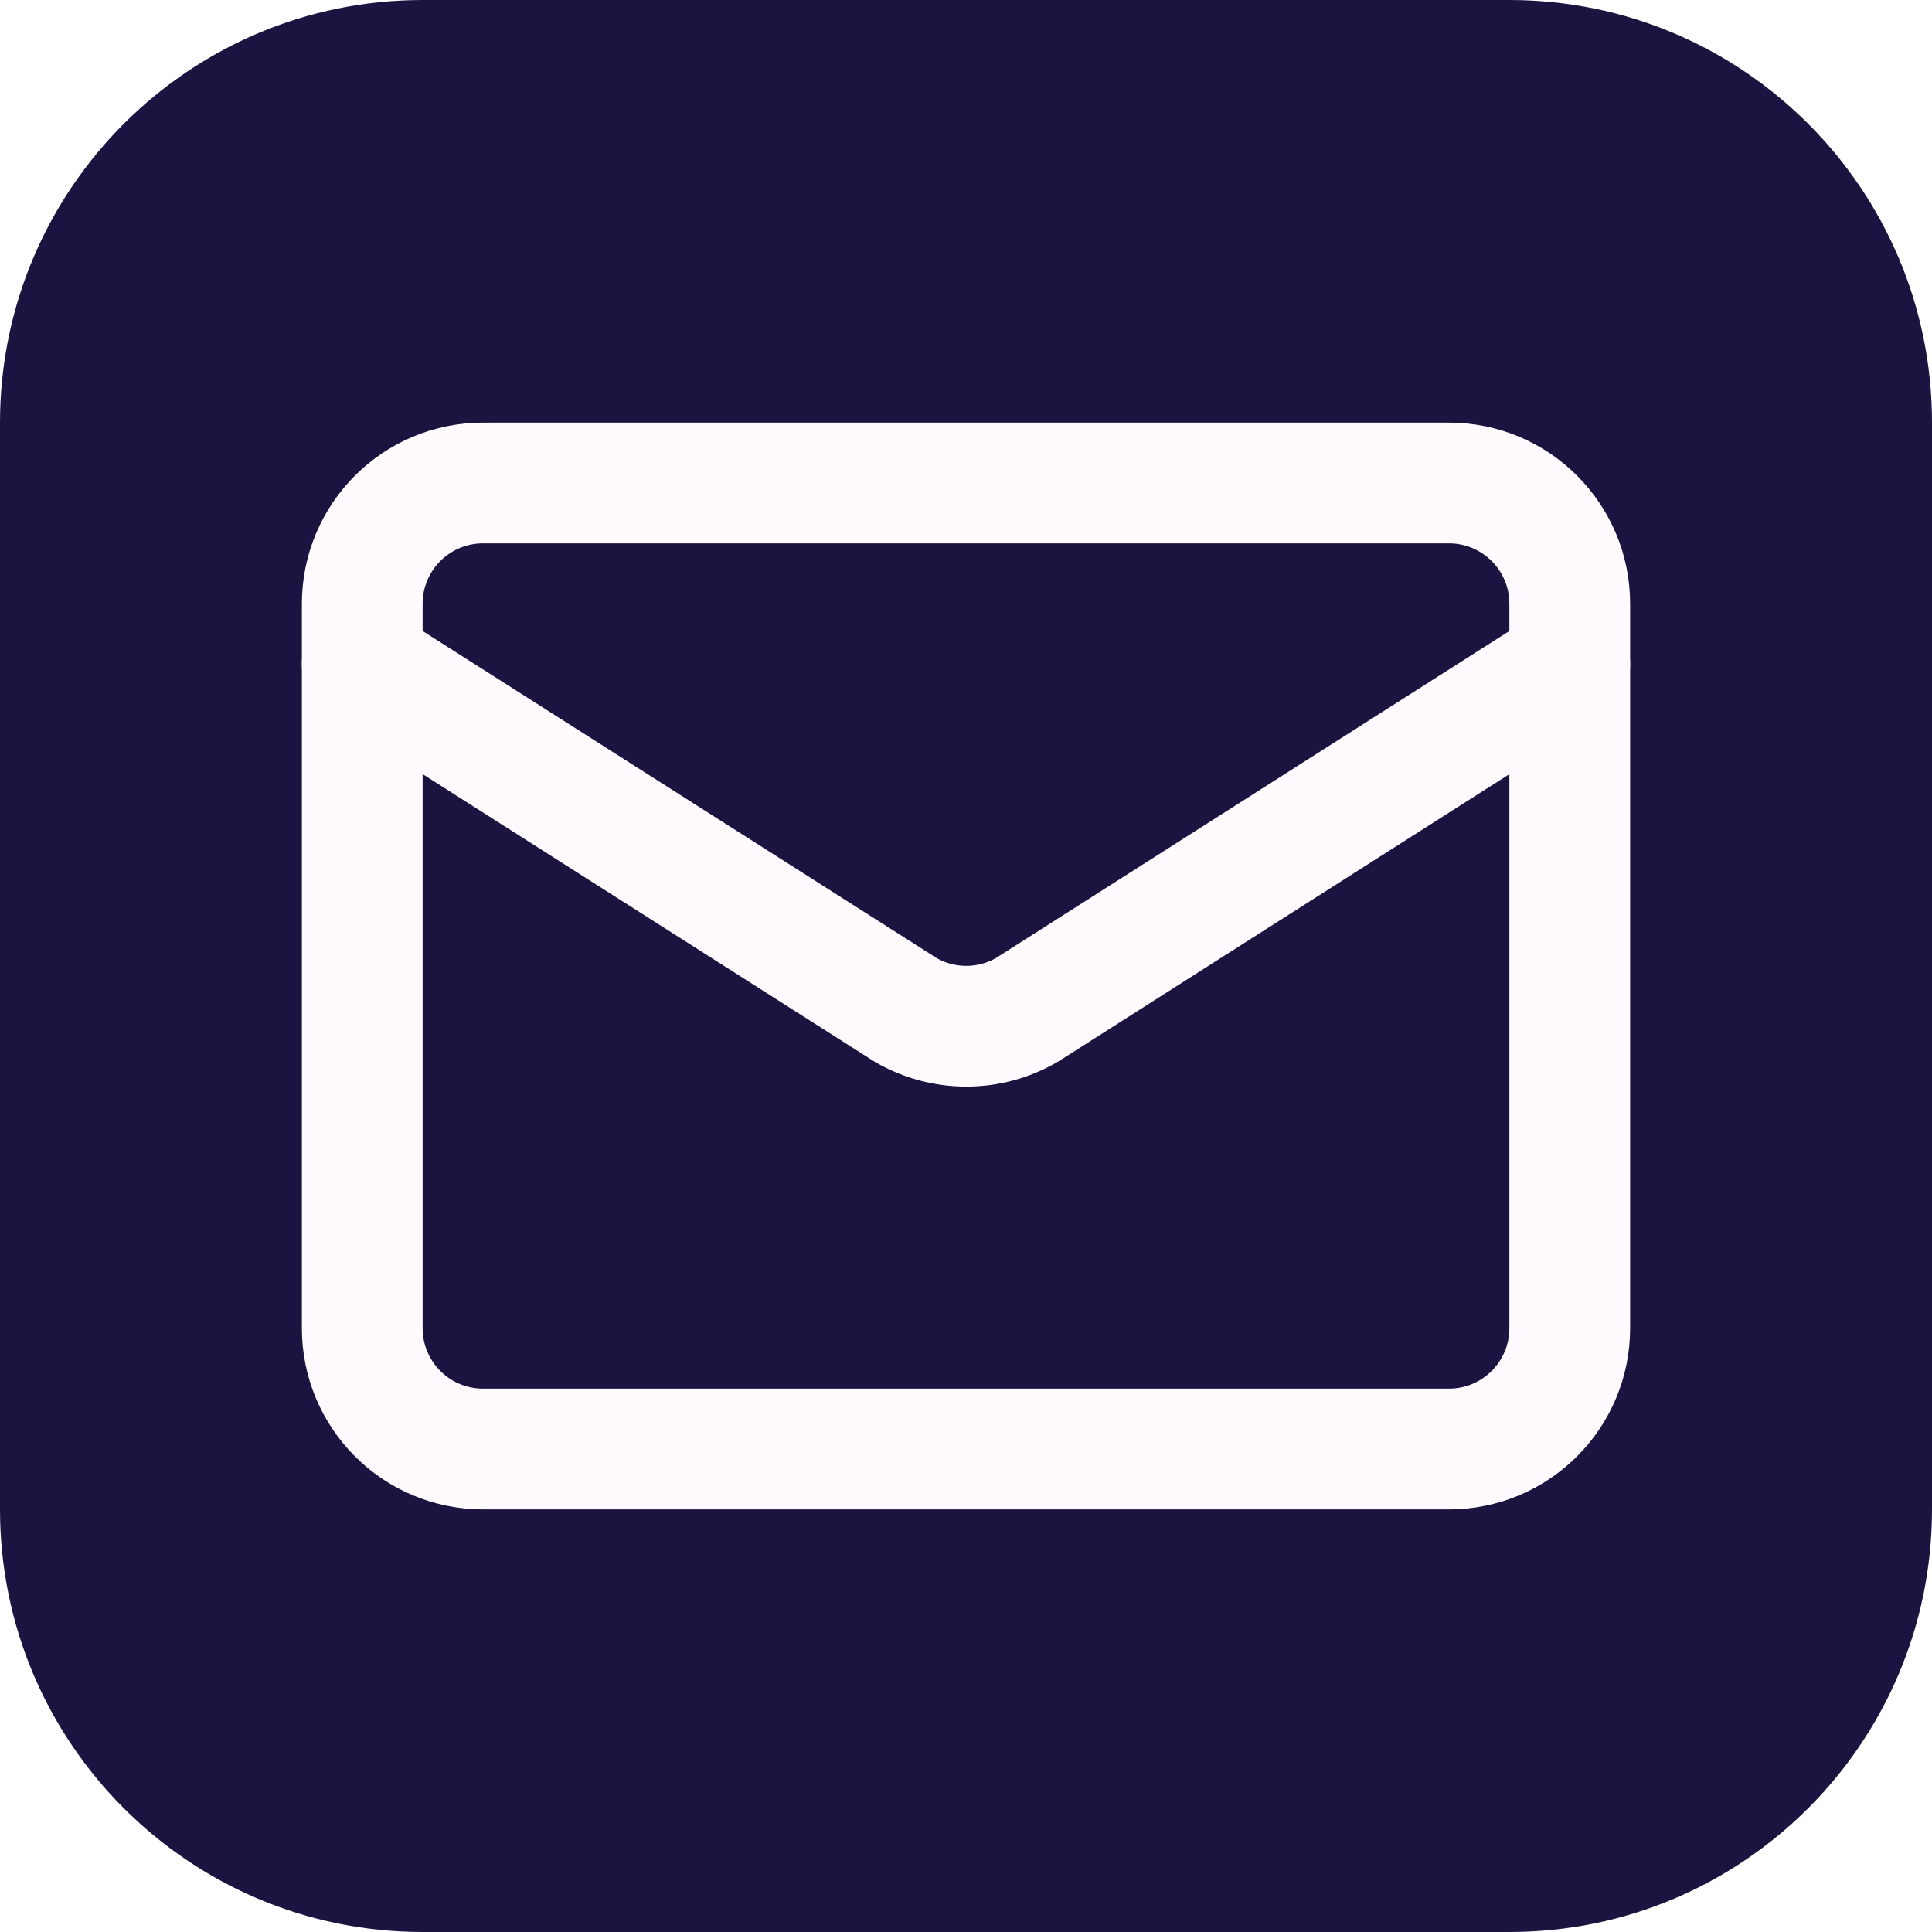
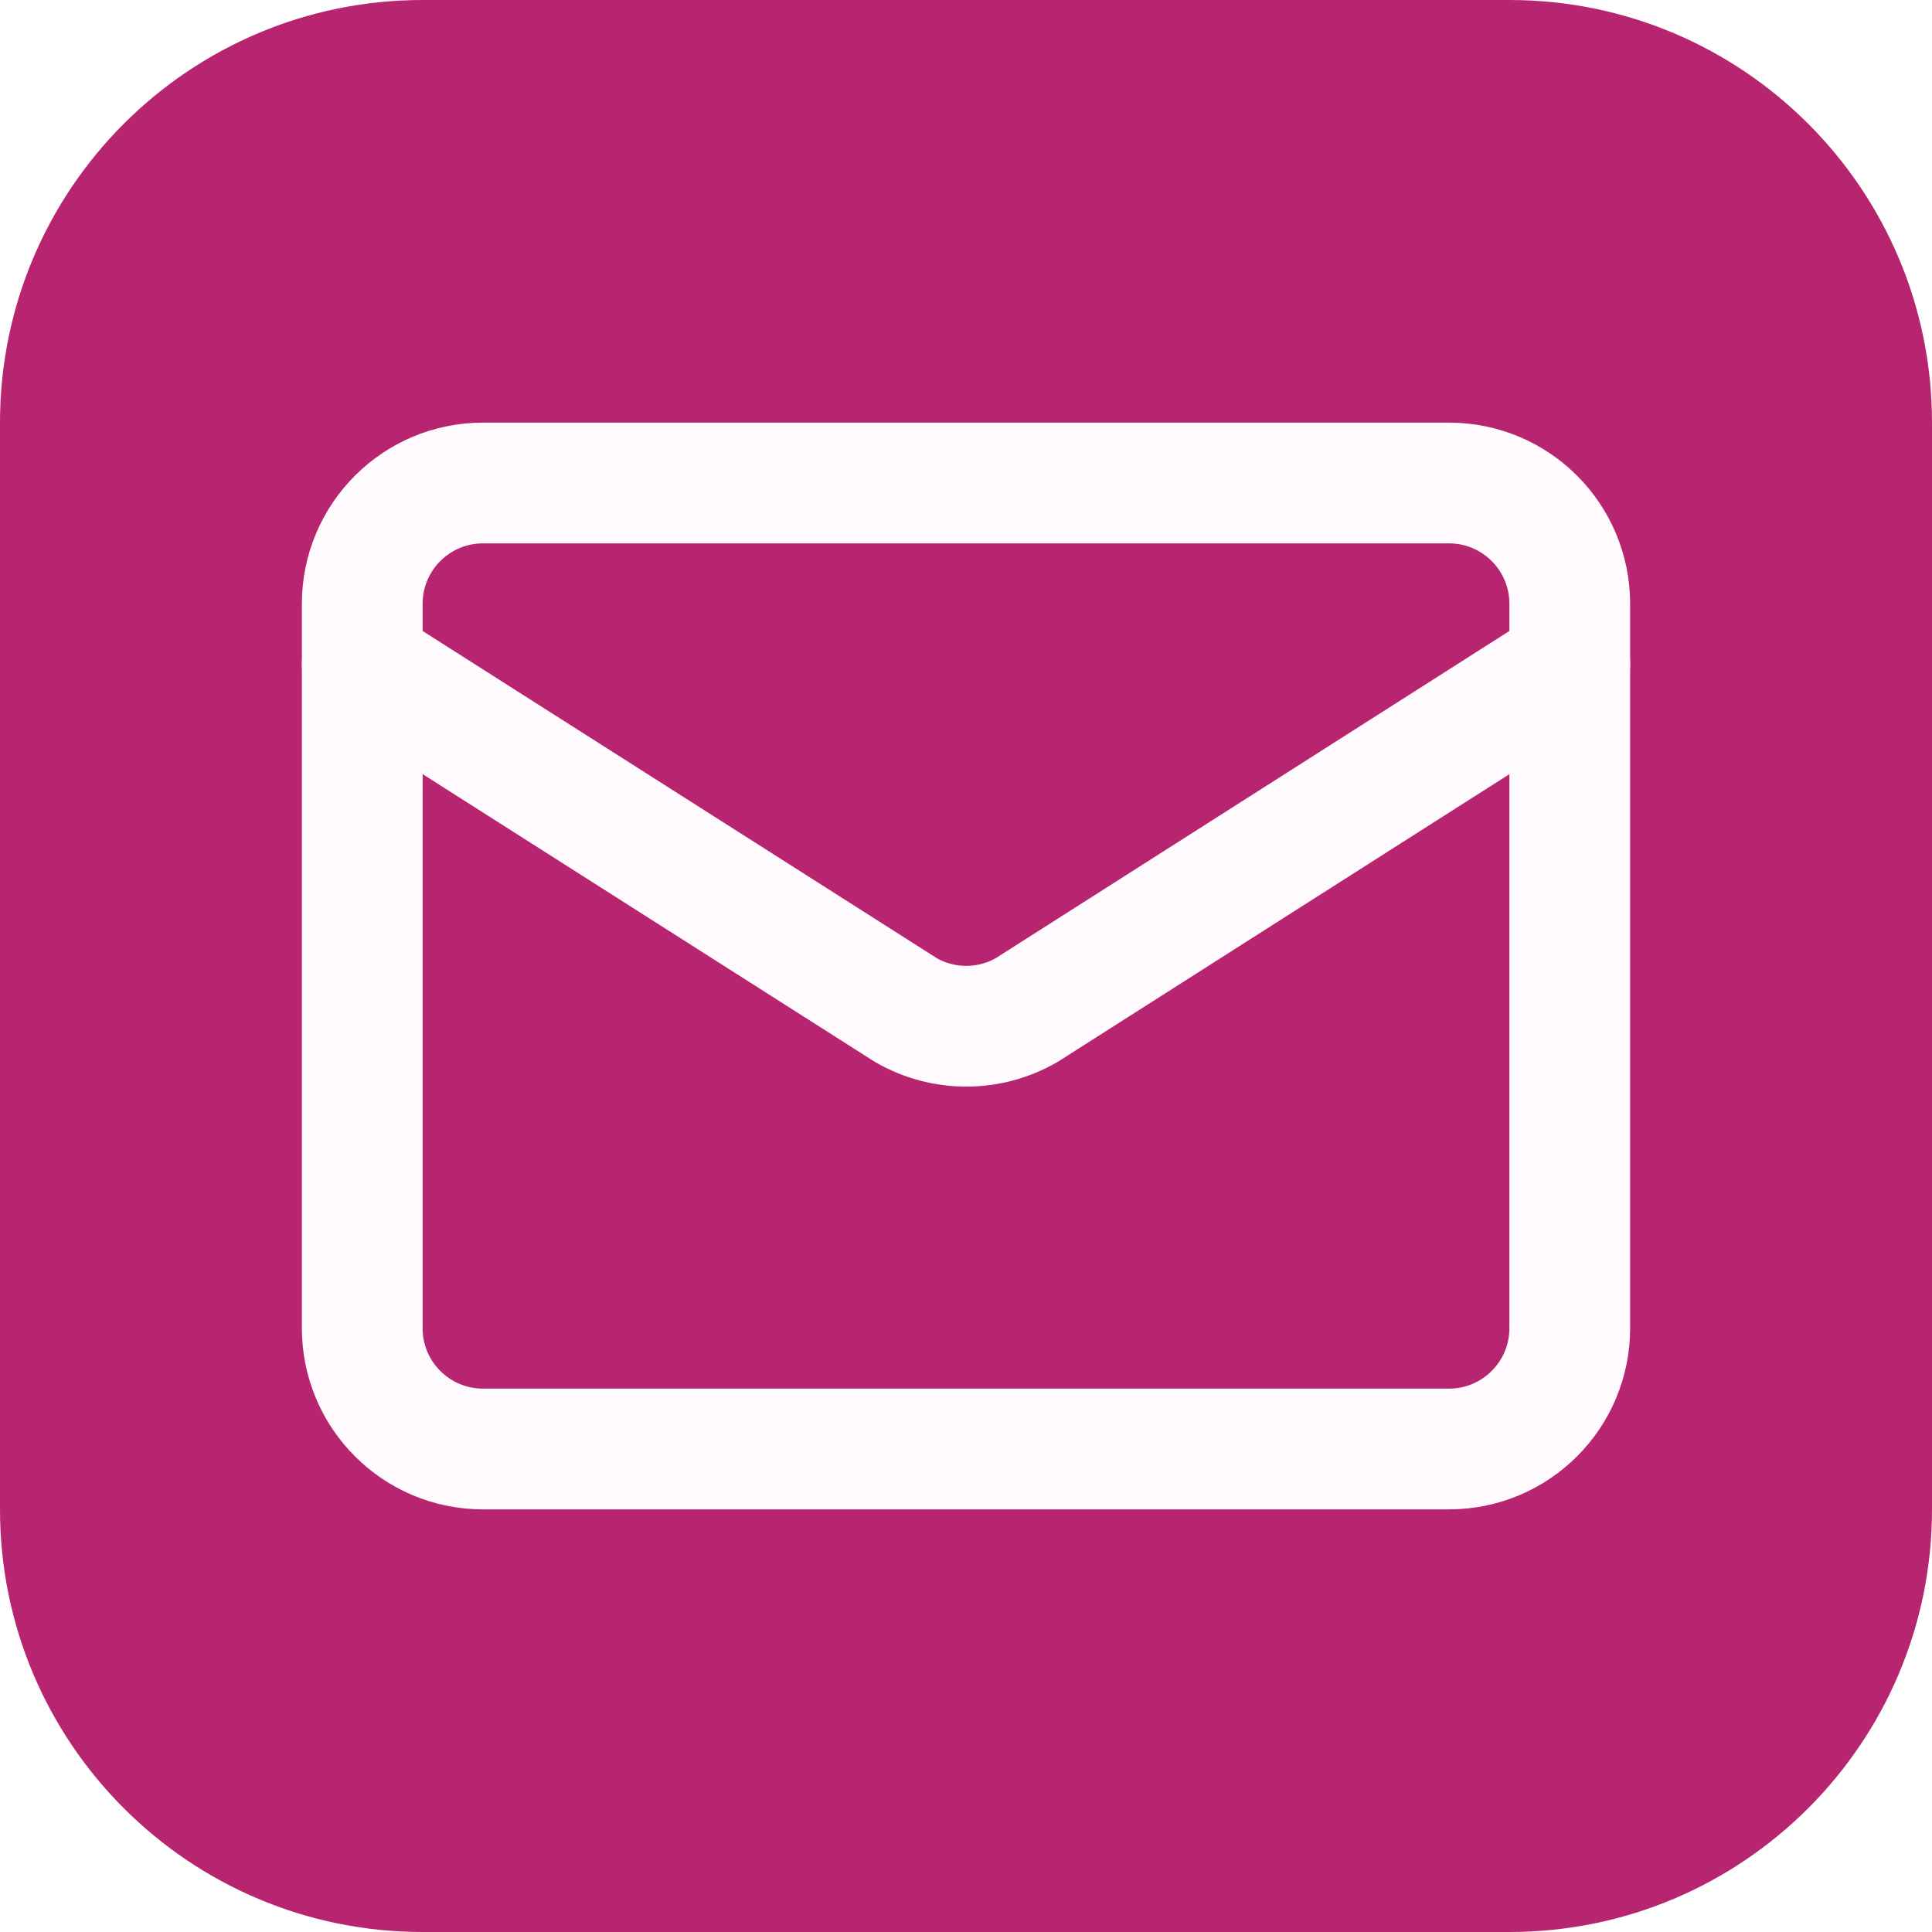
<svg xmlns="http://www.w3.org/2000/svg" viewBox="0 0 64 64">
-   <rect width="64" height="64" rx="14" fill="#1b1340" />
+   <rect width="64" height="64" rx="14" fill="#b72570" />
  <g transform="translate(8 8) scale(2)" fill="none" stroke="#fffafd" stroke-width="2" stroke-linecap="round" stroke-linejoin="round">
    <path d="m22 7-8.991 5.727a2 2 0 0 1-2.009 0L2 7" />
    <rect x="2" y="4" width="20" height="16" rx="2" />
  </g>
</svg>
